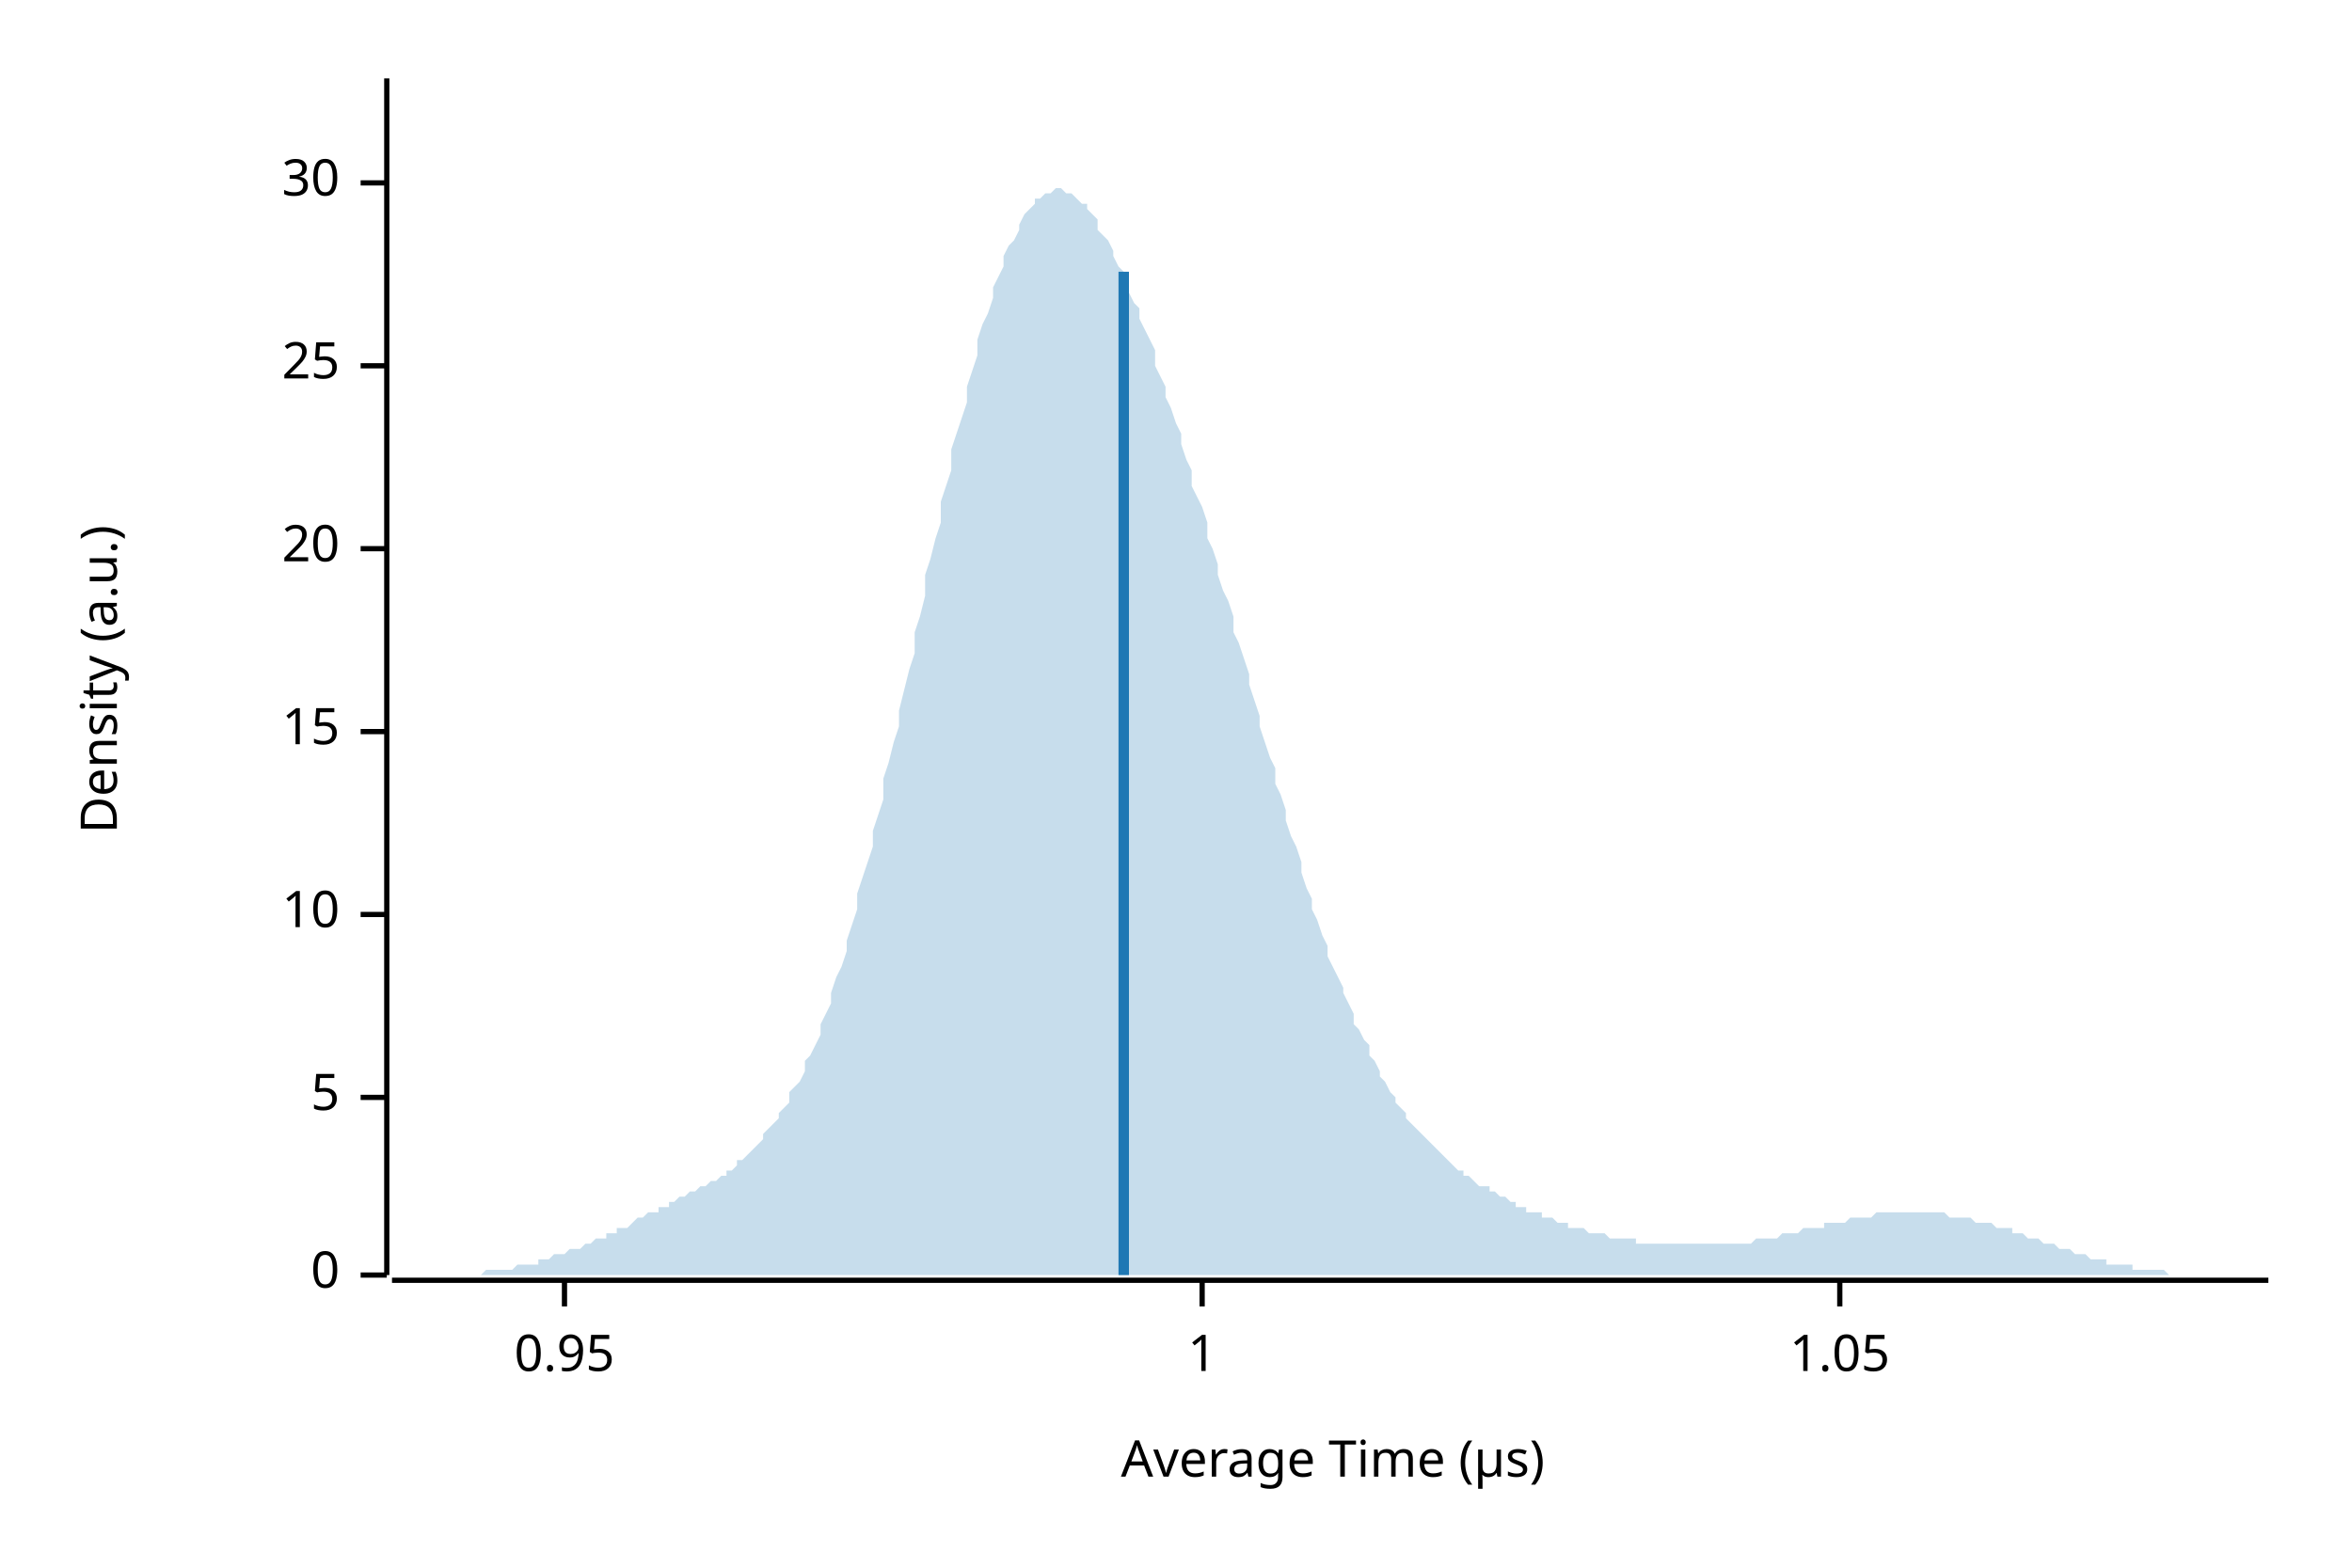
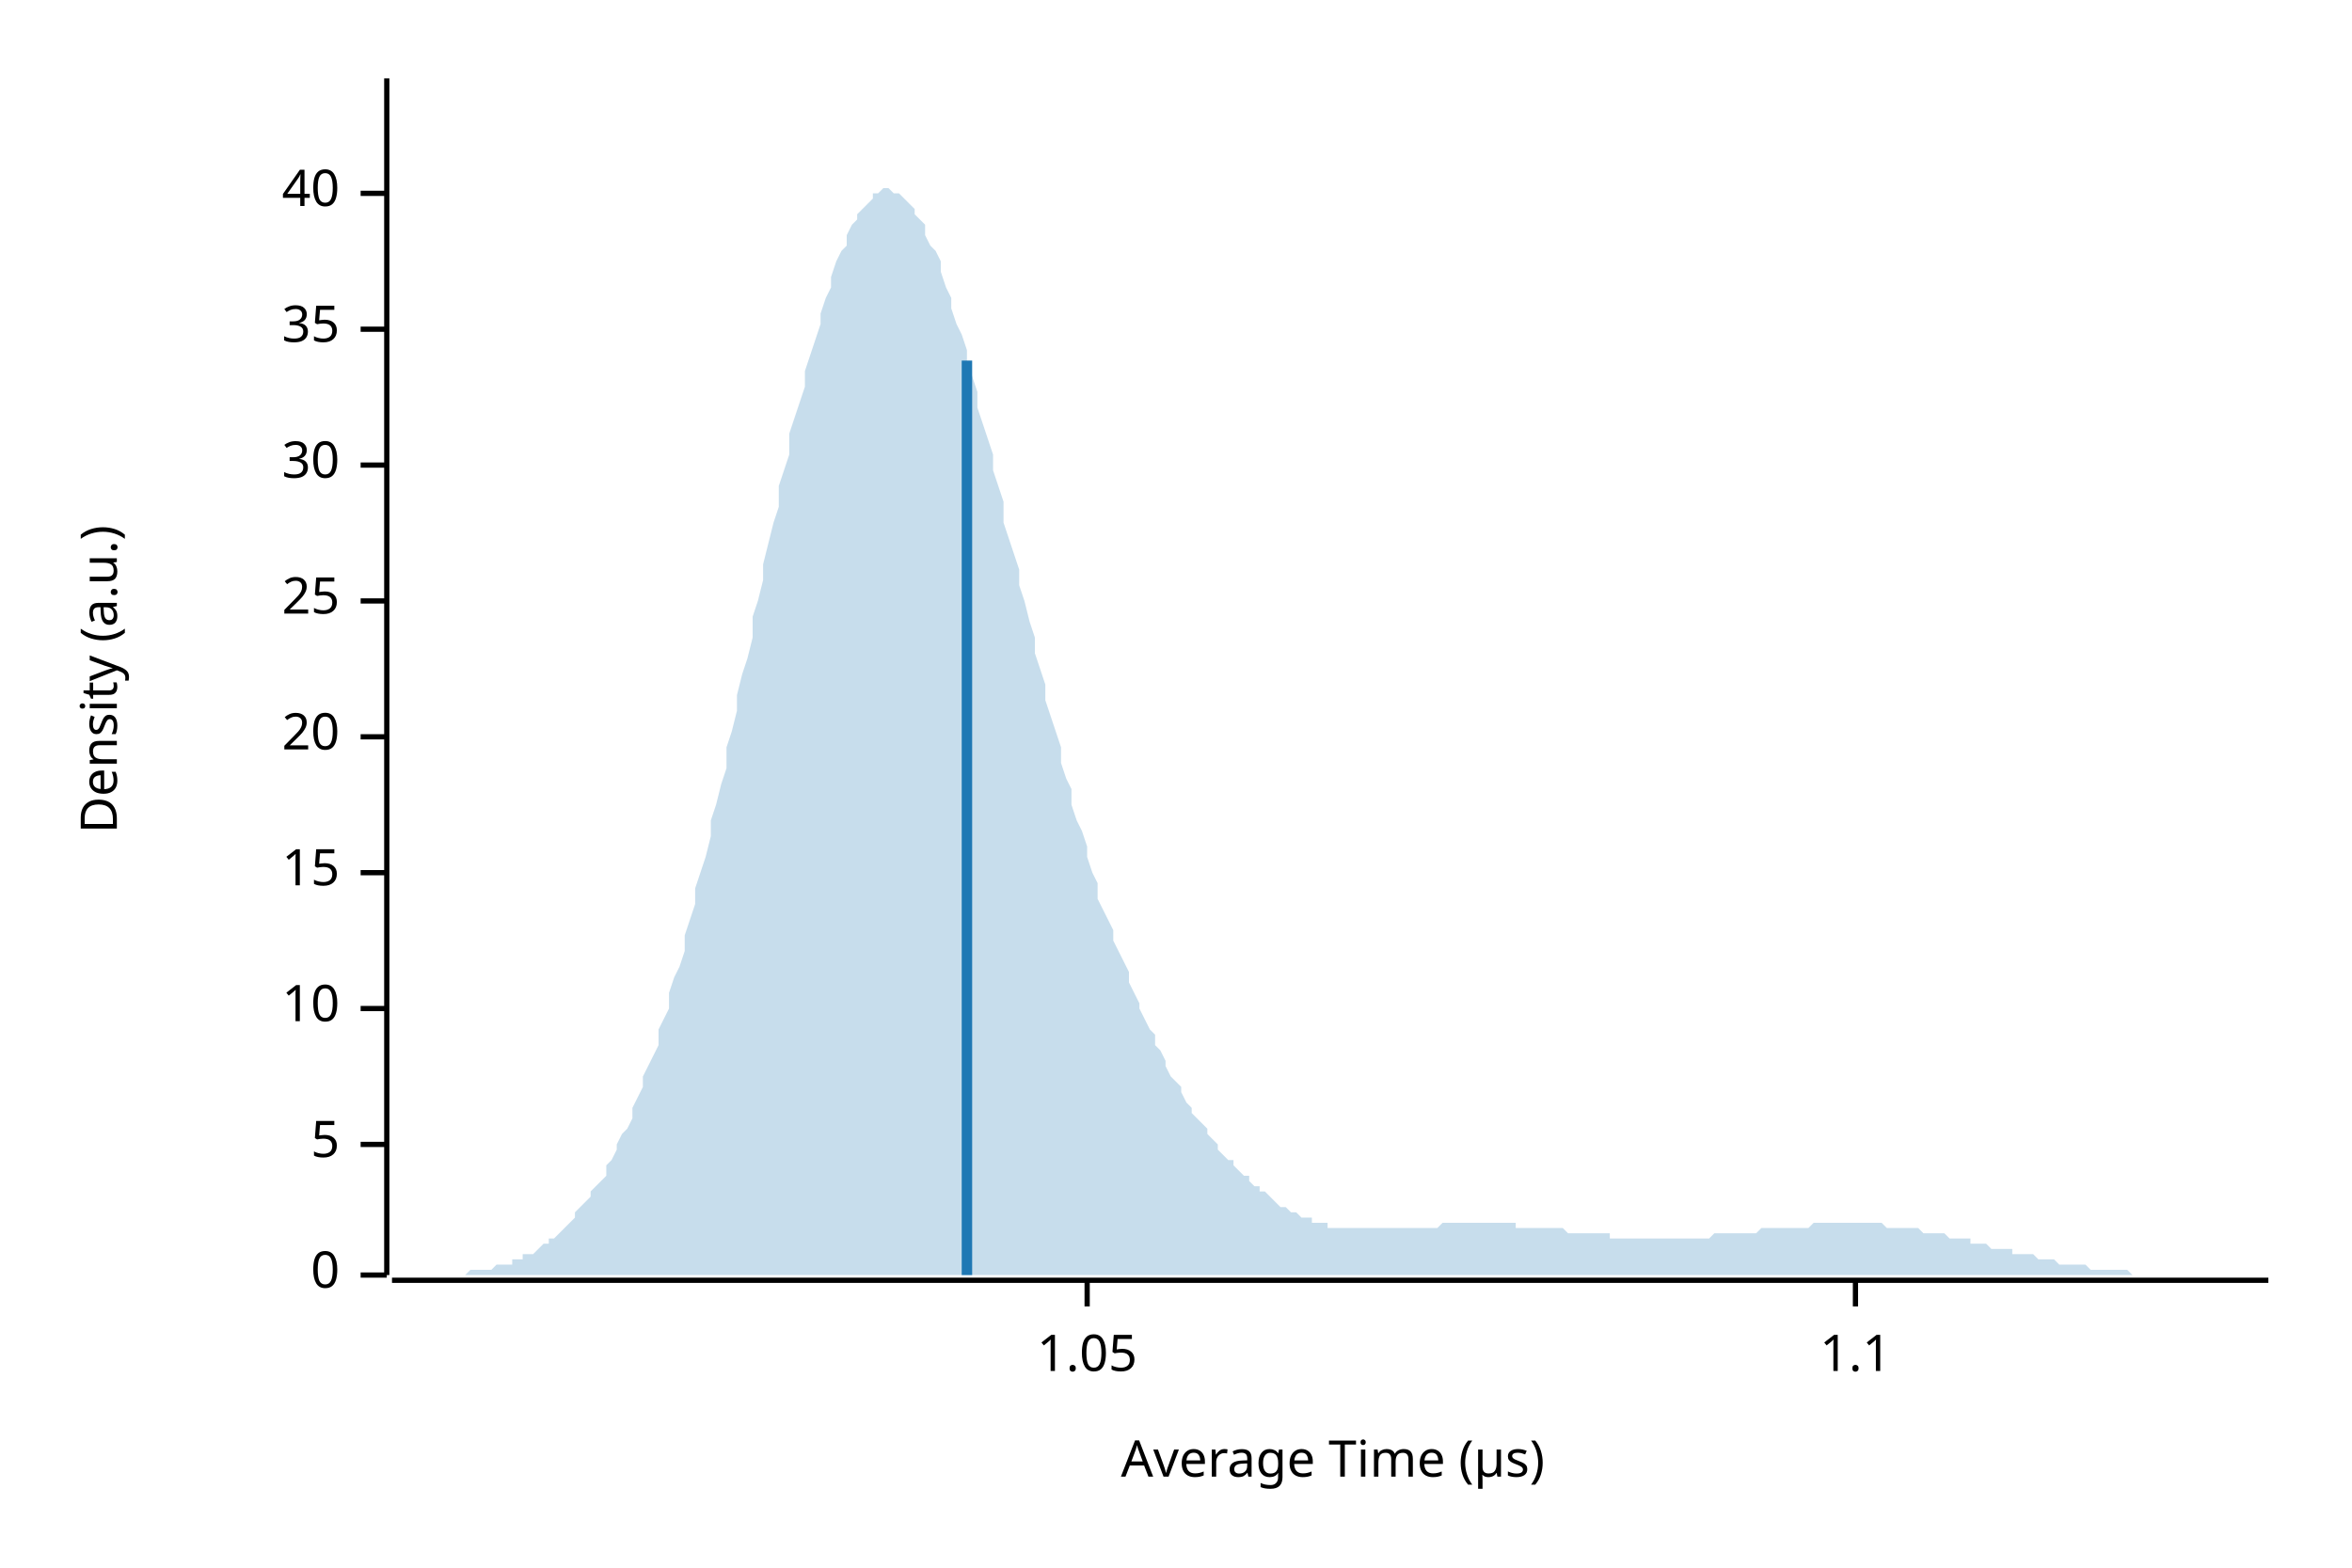
<svg xmlns="http://www.w3.org/2000/svg" width="450" height="300" viewBox="0 0 450 300">
  <text x="15" y="130" dy="0.76em" text-anchor="middle" font-family="sans-serif" font-size="9.677" opacity="1" fill="#000000" transform="rotate(270, 15, 130)">
Density (a.u.)
</text>
  <text x="255" y="285" dy="-0.5ex" text-anchor="middle" font-family="sans-serif" font-size="9.677" opacity="1" fill="#000000">
Average Time (µs)
</text>
  <polyline fill="none" opacity="1" stroke="#000000" stroke-width="1" points="74,15 74,244 " />
  <text x="65" y="244" dy="0.5ex" text-anchor="end" font-family="sans-serif" font-size="9.677" opacity="1" fill="#000000">
0
</text>
  <polyline fill="none" opacity="1" stroke="#000000" stroke-width="1" points="69,244 74,244 " />
-   <text x="65" y="210" dy="0.5ex" text-anchor="end" font-family="sans-serif" font-size="9.677" opacity="1" fill="#000000">
+   <text x="65" y="219" dy="0.5ex" text-anchor="end" font-family="sans-serif" font-size="9.677" opacity="1" fill="#000000">
5
</text>
-   <polyline fill="none" opacity="1" stroke="#000000" stroke-width="1" points="69,210 74,210 " />
-   <text x="65" y="175" dy="0.5ex" text-anchor="end" font-family="sans-serif" font-size="9.677" opacity="1" fill="#000000">
+   <polyline fill="none" opacity="1" stroke="#000000" stroke-width="1" points="69,219 74,219 " />
+   <text x="65" y="193" dy="0.5ex" text-anchor="end" font-family="sans-serif" font-size="9.677" opacity="1" fill="#000000">
10
</text>
-   <polyline fill="none" opacity="1" stroke="#000000" stroke-width="1" points="69,175 74,175 " />
-   <text x="65" y="140" dy="0.5ex" text-anchor="end" font-family="sans-serif" font-size="9.677" opacity="1" fill="#000000">
+   <polyline fill="none" opacity="1" stroke="#000000" stroke-width="1" points="69,193 74,193 " />
+   <text x="65" y="167" dy="0.5ex" text-anchor="end" font-family="sans-serif" font-size="9.677" opacity="1" fill="#000000">
15
</text>
-   <polyline fill="none" opacity="1" stroke="#000000" stroke-width="1" points="69,140 74,140 " />
-   <text x="65" y="105" dy="0.5ex" text-anchor="end" font-family="sans-serif" font-size="9.677" opacity="1" fill="#000000">
+   <polyline fill="none" opacity="1" stroke="#000000" stroke-width="1" points="69,167 74,167 " />
+   <text x="65" y="141" dy="0.5ex" text-anchor="end" font-family="sans-serif" font-size="9.677" opacity="1" fill="#000000">
20
</text>
-   <polyline fill="none" opacity="1" stroke="#000000" stroke-width="1" points="69,105 74,105 " />
-   <text x="65" y="70" dy="0.5ex" text-anchor="end" font-family="sans-serif" font-size="9.677" opacity="1" fill="#000000">
+   <polyline fill="none" opacity="1" stroke="#000000" stroke-width="1" points="69,141 74,141 " />
+   <text x="65" y="115" dy="0.5ex" text-anchor="end" font-family="sans-serif" font-size="9.677" opacity="1" fill="#000000">
25
</text>
-   <polyline fill="none" opacity="1" stroke="#000000" stroke-width="1" points="69,70 74,70 " />
-   <text x="65" y="35" dy="0.5ex" text-anchor="end" font-family="sans-serif" font-size="9.677" opacity="1" fill="#000000">
+   <polyline fill="none" opacity="1" stroke="#000000" stroke-width="1" points="69,115 74,115 " />
+   <text x="65" y="89" dy="0.5ex" text-anchor="end" font-family="sans-serif" font-size="9.677" opacity="1" fill="#000000">
30
</text>
-   <polyline fill="none" opacity="1" stroke="#000000" stroke-width="1" points="69,35 74,35 " />
+   <polyline fill="none" opacity="1" stroke="#000000" stroke-width="1" points="69,89 74,89 " />
+   <text x="65" y="63" dy="0.5ex" text-anchor="end" font-family="sans-serif" font-size="9.677" opacity="1" fill="#000000">
+ 35
+ </text>
+   <polyline fill="none" opacity="1" stroke="#000000" stroke-width="1" points="69,63 74,63 " />
+   <text x="65" y="37" dy="0.5ex" text-anchor="end" font-family="sans-serif" font-size="9.677" opacity="1" fill="#000000">
+ 40
+ </text>
+   <polyline fill="none" opacity="1" stroke="#000000" stroke-width="1" points="69,37 74,37 " />
  <polyline fill="none" opacity="1" stroke="#000000" stroke-width="1" points="75,245 434,245 " />
-   <text x="108" y="255" dy="0.76em" text-anchor="middle" font-family="sans-serif" font-size="9.677" opacity="1" fill="#000000">
- 0.95
- </text>
-   <polyline fill="none" opacity="1" stroke="#000000" stroke-width="1" points="108,245 108,250 " />
-   <text x="230" y="255" dy="0.76em" text-anchor="middle" font-family="sans-serif" font-size="9.677" opacity="1" fill="#000000">
- 1
- </text>
-   <polyline fill="none" opacity="1" stroke="#000000" stroke-width="1" points="230,245 230,250 " />
-   <text x="352" y="255" dy="0.76em" text-anchor="middle" font-family="sans-serif" font-size="9.677" opacity="1" fill="#000000">
+   <text x="208" y="255" dy="0.76em" text-anchor="middle" font-family="sans-serif" font-size="9.677" opacity="1" fill="#000000">
1.05
</text>
-   <polyline fill="none" opacity="1" stroke="#000000" stroke-width="1" points="352,245 352,250 " />
-   <polygon opacity="0.25" fill="#1F78B4" points="75,244 75,244 76,244 77,244 77,244 78,244 79,244 80,244 80,244 81,244 82,244 82,244 83,244 84,244 85,244 85,244 86,244 87,244 87,244 88,244 89,244 90,244 90,244 91,244 92,244 92,244 93,243 94,243 95,243 95,243 96,243 97,243 98,243 98,243 99,242 100,242 100,242 101,242 102,242 103,242 103,241 104,241 105,241 105,241 106,240 107,240 108,240 108,240 109,239 110,239 110,239 111,239 112,238 113,238 113,238 114,237 115,237 116,237 116,236 117,236 118,236 118,235 119,235 120,235 121,234 121,234 122,233 123,233 123,233 124,232 125,232 126,232 126,231 127,231 128,231 128,230 129,230 130,229 131,229 131,229 132,228 133,228 133,228 134,227 135,227 136,226 136,226 137,226 138,225 139,225 139,224 140,224 141,223 141,222 142,222 143,221 144,220 144,220 145,219 146,218 146,217 147,216 148,215 149,214 149,213 150,212 151,211 151,209 152,208 153,207 154,205 154,203 155,202 156,200 157,198 157,196 158,194 159,192 159,190 160,187 161,185 162,182 162,180 163,177 164,174 164,171 165,168 166,165 167,162 167,159 168,156 169,153 169,149 170,146 171,142 172,139 172,136 173,132 174,128 175,125 175,121 176,118 177,114 177,110 178,107 179,103 180,100 180,96 181,93 182,90 182,86 183,83 184,80 185,77 185,74 186,71 187,68 187,65 188,62 189,60 190,57 190,55 191,53 192,51 192,49 193,47 194,46 195,44 195,43 196,41 197,40 198,39 198,38 199,38 200,37 200,37 201,37 202,36 203,36 203,36 204,37 205,37 205,37 206,38 207,39 208,39 208,40 209,41 210,42 210,44 211,45 212,46 213,48 213,49 214,51 215,52 216,54 216,56 217,58 218,59 218,61 219,63 220,65 221,67 221,70 222,72 223,74 223,76 224,78 225,81 226,83 226,85 227,88 228,90 228,93 229,95 230,97 231,100 231,103 232,105 233,108 233,110 234,113 235,115 236,118 236,121 237,123 238,126 239,129 239,131 240,134 241,137 241,139 242,142 243,145 244,147 244,150 245,152 246,155 246,157 247,160 248,162 249,165 249,167 250,170 251,172 251,174 252,176 253,179 254,181 254,183 255,185 256,187 257,189 257,190 258,192 259,194 259,196 260,197 261,199 262,200 262,202 263,203 264,205 264,206 265,207 266,209 267,210 267,211 268,212 269,213 269,214 270,215 271,216 272,217 272,217 273,218 274,219 275,220 275,220 276,221 277,222 277,222 278,223 279,224 280,224 280,225 281,225 282,226 282,226 283,227 284,227 285,227 285,228 286,228 287,229 287,229 288,229 289,230 290,230 290,231 291,231 292,231 292,232 293,232 294,232 295,232 295,233 296,233 297,233 298,234 298,234 299,234 300,234 300,235 301,235 302,235 303,235 303,235 304,236 305,236 305,236 306,236 307,236 308,237 308,237 309,237 310,237 310,237 311,237 312,237 313,237 313,238 314,238 315,238 316,238 316,238 317,238 318,238 318,238 319,238 320,238 321,238 321,238 322,238 323,238 323,238 324,238 325,238 326,238 326,238 327,238 328,238 328,238 329,238 330,238 331,238 331,238 332,238 333,238 333,238 334,238 335,238 336,237 336,237 337,237 338,237 339,237 339,237 340,237 341,236 341,236 342,236 343,236 344,236 344,236 345,235 346,235 346,235 347,235 348,235 349,235 349,234 350,234 351,234 351,234 352,234 353,234 354,233 354,233 355,233 356,233 357,233 357,233 358,233 359,232 359,232 360,232 361,232 362,232 362,232 363,232 364,232 364,232 365,232 366,232 367,232 367,232 368,232 369,232 369,232 370,232 371,232 372,232 372,232 373,233 374,233 375,233 375,233 376,233 377,233 377,233 378,234 379,234 380,234 380,234 381,234 382,235 382,235 383,235 384,235 385,235 385,236 386,236 387,236 387,236 388,237 389,237 390,237 390,237 391,238 392,238 392,238 393,238 394,239 395,239 395,239 396,239 397,240 398,240 398,240 399,240 400,241 400,241 401,241 402,241 403,241 403,242 404,242 405,242 405,242 406,242 407,242 408,242 408,243 409,243 410,243 410,243 411,243 412,243 413,243 413,243 414,243 415,244 416,244 416,244 417,244 418,244 418,244 419,244 420,244 421,244 421,244 422,244 423,244 423,244 424,244 425,244 426,244 426,244 427,244 428,244 428,244 429,244 430,244 431,244 431,244 432,244 433,244 434,244 434,244 75,244 " />
-   <polyline fill="none" opacity="1" stroke="#1F78B4" stroke-width="2" points="215,244 215,52 " />
+   <polyline fill="none" opacity="1" stroke="#000000" stroke-width="1" points="208,245 208,250 " />
+   <text x="355" y="255" dy="0.76em" text-anchor="middle" font-family="sans-serif" font-size="9.677" opacity="1" fill="#000000">
+ 1.1
+ </text>
+   <polyline fill="none" opacity="1" stroke="#000000" stroke-width="1" points="355,245 355,250 " />
+   <polygon opacity="0.25" fill="#1F78B4" points="75,244 75,244 76,244 77,244 77,244 78,244 79,244 80,244 80,244 81,244 82,244 82,244 83,244 84,244 85,244 85,244 86,244 87,244 87,244 88,244 89,244 90,243 90,243 91,243 92,243 92,243 93,243 94,243 95,242 95,242 96,242 97,242 98,242 98,241 99,241 100,241 100,240 101,240 102,240 103,239 103,239 104,238 105,238 105,237 106,237 107,236 108,235 108,235 109,234 110,233 110,232 111,231 112,230 113,229 113,228 114,227 115,226 116,225 116,223 117,222 118,220 118,219 119,217 120,216 121,214 121,212 122,210 123,208 123,206 124,204 125,202 126,200 126,197 127,195 128,193 128,190 129,187 130,185 131,182 131,179 132,176 133,173 133,170 134,167 135,164 136,160 136,157 137,154 138,150 139,147 139,143 140,140 141,136 141,133 142,129 143,126 144,122 144,118 145,115 146,111 146,108 147,104 148,100 149,97 149,93 150,90 151,87 151,83 152,80 153,77 154,74 154,71 155,68 156,65 157,62 157,60 158,57 159,55 159,53 160,50 161,48 162,47 162,45 163,43 164,42 164,41 165,40 166,39 167,38 167,37 168,37 169,36 169,36 170,36 171,37 172,37 172,37 173,38 174,39 175,40 175,41 176,42 177,43 177,45 178,47 179,48 180,50 180,52 181,55 182,57 182,59 183,62 184,64 185,67 185,69 186,72 187,75 187,78 188,81 189,84 190,87 190,90 191,93 192,96 192,100 193,103 194,106 195,109 195,112 196,115 197,119 198,122 198,125 199,128 200,131 200,134 201,137 202,140 203,143 203,146 204,149 205,151 205,154 206,157 207,159 208,162 208,164 209,167 210,169 210,172 211,174 212,176 213,178 213,180 214,182 215,184 216,186 216,188 217,190 218,192 218,193 219,195 220,197 221,198 221,200 222,201 223,203 223,204 224,206 225,207 226,208 226,209 227,211 228,212 228,213 229,214 230,215 231,216 231,217 232,218 233,219 233,220 234,221 235,222 236,222 236,223 237,224 238,225 239,225 239,226 240,227 241,227 241,228 242,228 243,229 244,230 244,230 245,231 246,231 246,231 247,232 248,232 249,233 249,233 250,233 251,233 251,234 252,234 253,234 254,234 254,235 255,235 256,235 257,235 257,235 258,235 259,235 259,235 260,235 261,235 262,235 262,235 263,235 264,235 264,235 265,235 266,235 267,235 267,235 268,235 269,235 269,235 270,235 271,235 272,235 272,235 273,235 274,235 275,235 275,235 276,234 277,234 277,234 278,234 279,234 280,234 280,234 281,234 282,234 282,234 283,234 284,234 285,234 285,234 286,234 287,234 287,234 288,234 289,234 290,234 290,235 291,235 292,235 292,235 293,235 294,235 295,235 295,235 296,235 297,235 298,235 298,235 299,235 300,236 300,236 301,236 302,236 303,236 303,236 304,236 305,236 305,236 306,236 307,236 308,236 308,237 309,237 310,237 310,237 311,237 312,237 313,237 313,237 314,237 315,237 316,237 316,237 317,237 318,237 318,237 319,237 320,237 321,237 321,237 322,237 323,237 323,237 324,237 325,237 326,237 326,237 327,237 328,236 328,236 329,236 330,236 331,236 331,236 332,236 333,236 333,236 334,236 335,236 336,236 336,236 337,235 338,235 339,235 339,235 340,235 341,235 341,235 342,235 343,235 344,235 344,235 345,235 346,235 346,235 347,234 348,234 349,234 349,234 350,234 351,234 351,234 352,234 353,234 354,234 354,234 355,234 356,234 357,234 357,234 358,234 359,234 359,234 360,234 361,235 362,235 362,235 363,235 364,235 364,235 365,235 366,235 367,235 367,235 368,236 369,236 369,236 370,236 371,236 372,236 372,236 373,237 374,237 375,237 375,237 376,237 377,237 377,238 378,238 379,238 380,238 380,238 381,239 382,239 382,239 383,239 384,239 385,239 385,240 386,240 387,240 387,240 388,240 389,240 390,241 390,241 391,241 392,241 392,241 393,241 394,242 395,242 395,242 396,242 397,242 398,242 398,242 399,242 400,243 400,243 401,243 402,243 403,243 403,243 404,243 405,243 405,243 406,243 407,243 408,244 408,244 409,244 410,244 410,244 411,244 412,244 413,244 413,244 414,244 415,244 416,244 416,244 417,244 418,244 418,244 419,244 420,244 421,244 421,244 422,244 423,244 423,244 424,244 425,244 426,244 426,244 427,244 428,244 428,244 429,244 430,244 431,244 431,244 432,244 433,244 434,244 434,244 75,244 " />
+   <polyline fill="none" opacity="1" stroke="#1F78B4" stroke-width="2" points="185,244 185,69 " />
</svg>
